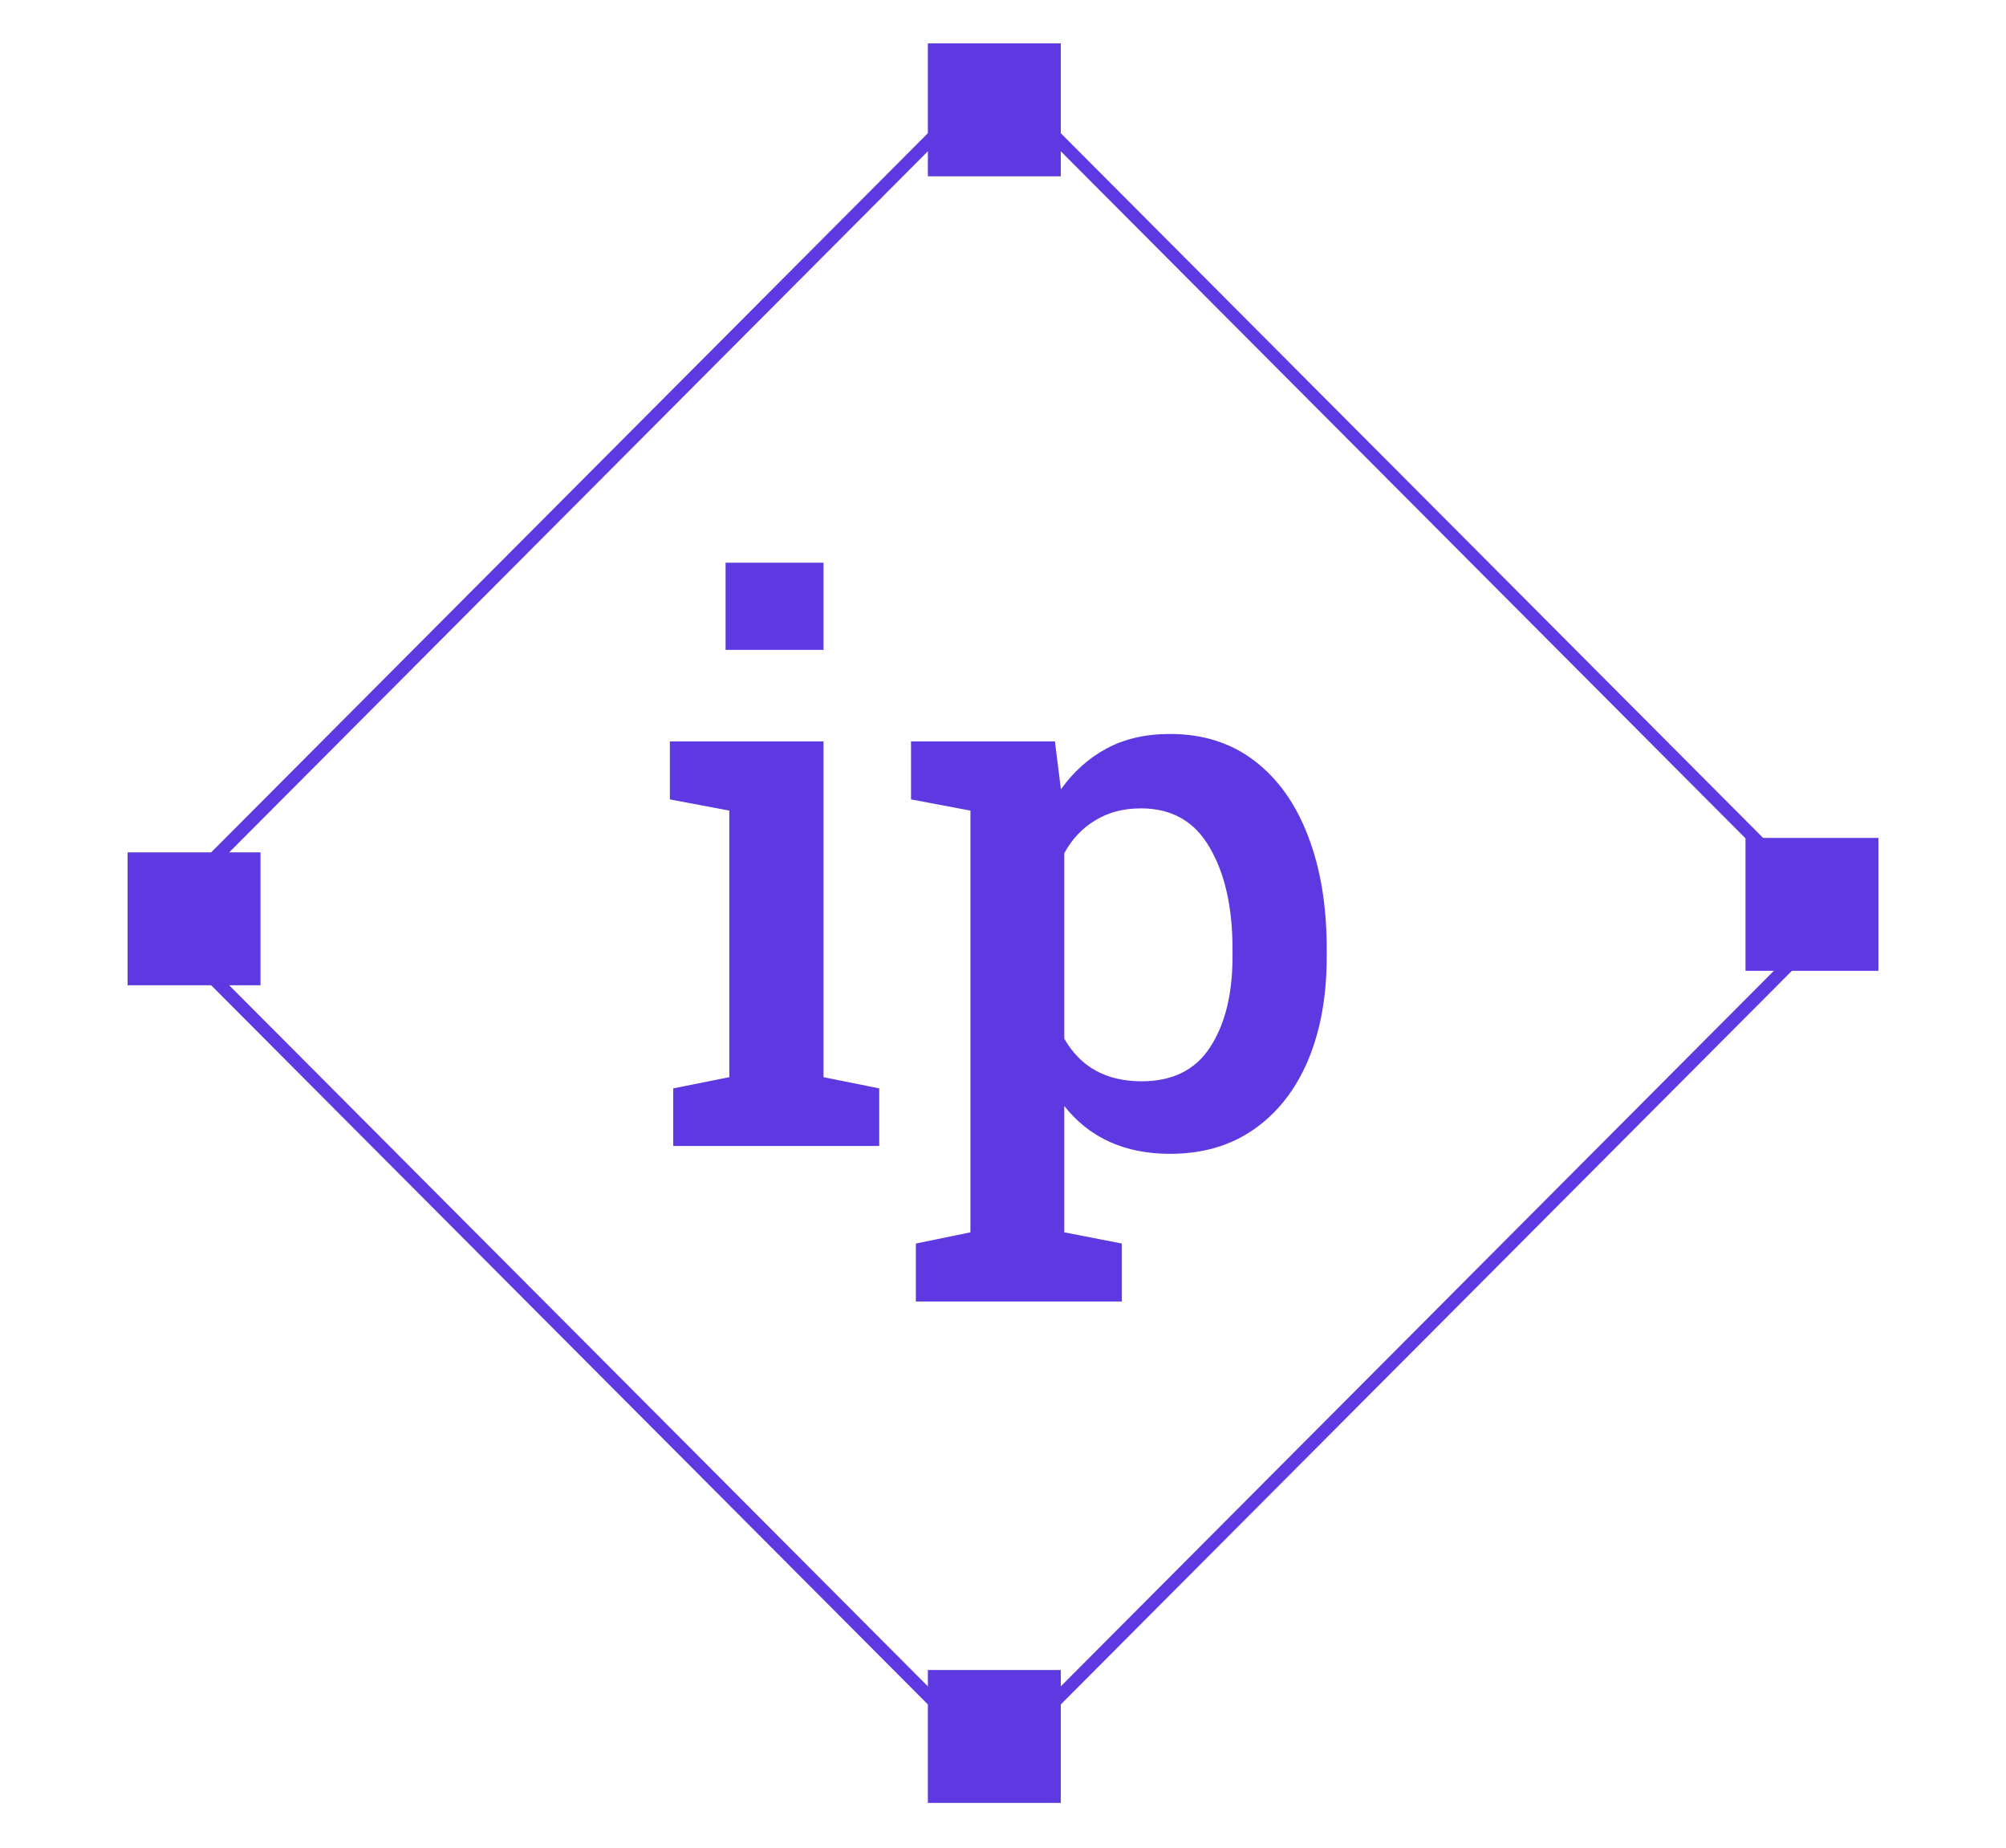
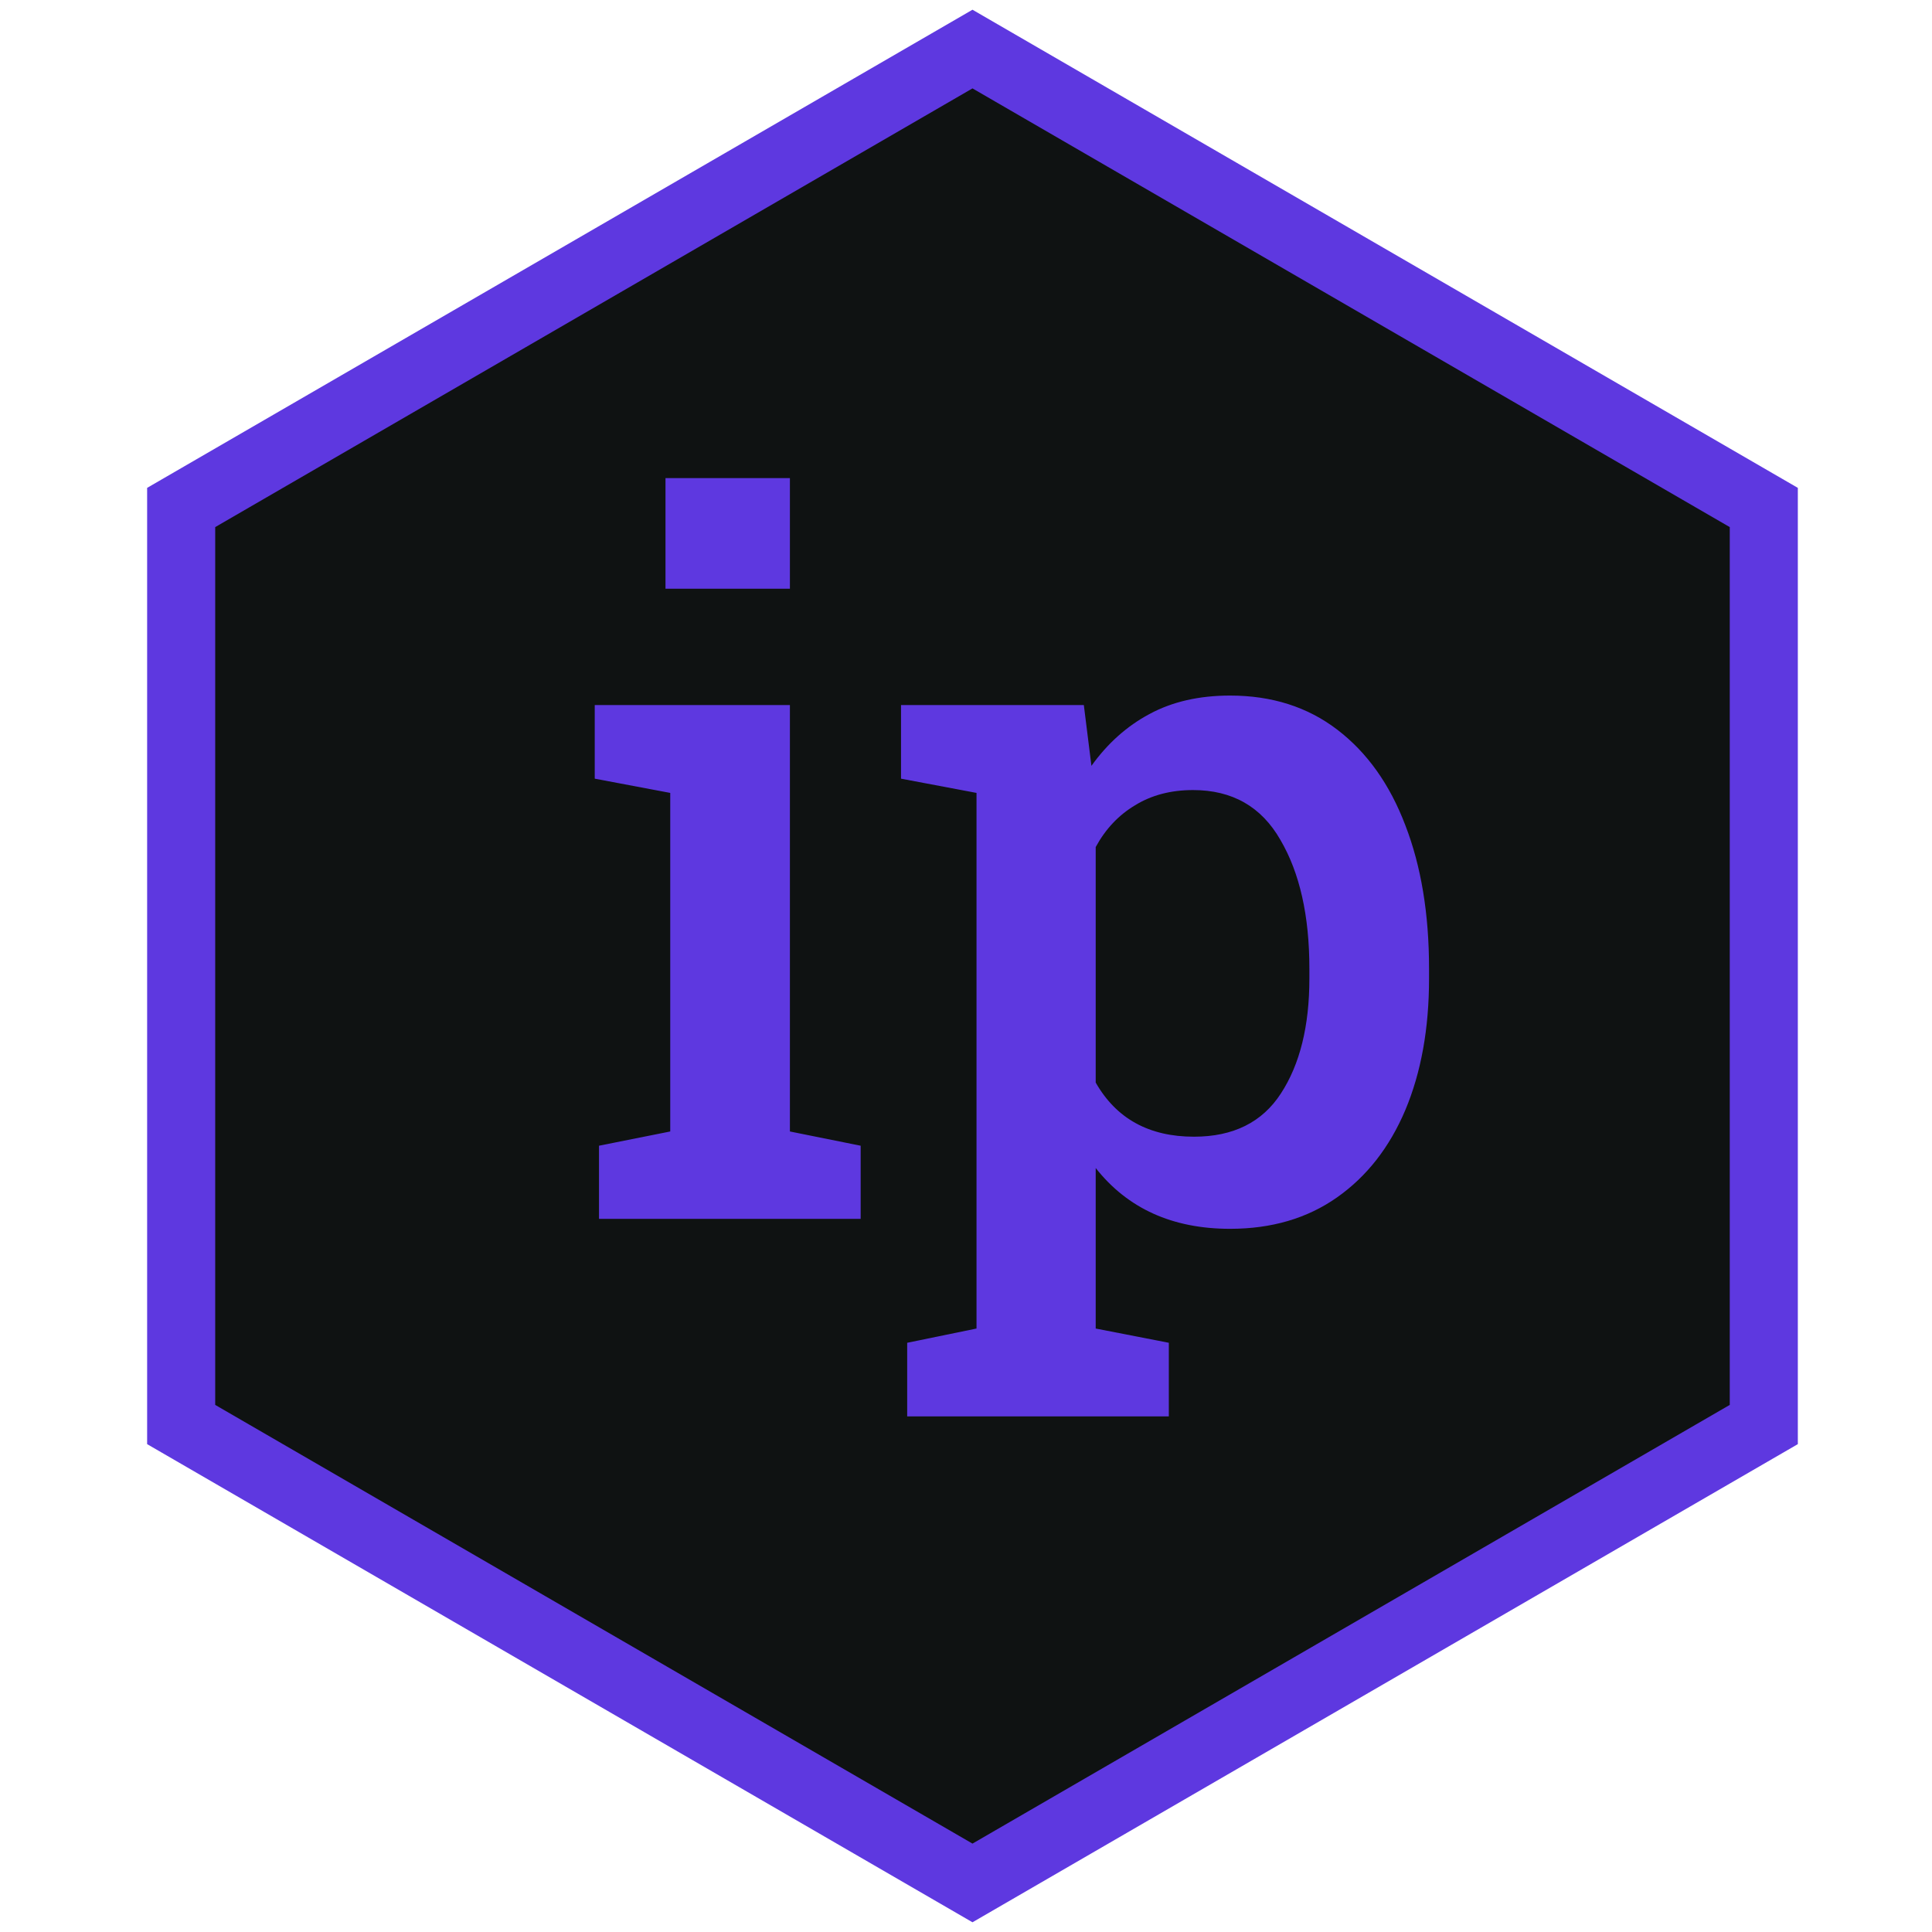
- <svg xmlns="http://www.w3.org/2000/svg" width="786" height="724" viewBox="0 0 786 724" fill="none">
-   <path d="M263.789 449V426.441L285.762 422.047V317.604L262.471 313.209V290.504H322.676V422.047L344.502 426.441V449H263.789ZM284.297 254.615V220.484H322.676V254.615H284.297ZM358.857 509.938V487.232L380.244 482.838V317.604L356.953 313.209V290.504H413.35L415.693 309.254C420.674 302.32 426.631 296.998 433.564 293.287C440.596 289.479 448.896 287.574 458.467 287.574C471.357 287.574 482.393 291.09 491.572 298.121C500.752 305.152 507.734 314.967 512.52 327.564C517.402 340.162 519.844 354.908 519.844 371.803V374.879C519.844 390.309 517.402 403.834 512.52 415.455C507.637 426.979 500.605 435.963 491.426 442.408C482.246 448.854 471.26 452.076 458.467 452.076C440.693 452.076 426.875 445.826 417.012 433.326V482.838L439.57 487.232V509.938H358.857ZM447.334 423.658C459.443 423.658 468.379 419.215 474.141 410.328C480 401.344 482.93 389.527 482.93 374.879V371.803C482.93 355.494 479.951 342.262 473.994 332.105C468.135 321.852 459.15 316.725 447.041 316.725C440.205 316.725 434.248 318.287 429.17 321.412C424.092 324.439 420.039 328.736 417.012 334.303V406.959C423.359 418.092 433.467 423.658 447.334 423.658Z" fill="#5E38E0" />
-   <path d="M60.322 360L389.604 29.598L718.886 360L389.604 690.402L60.322 360Z" stroke="#5E38E0" stroke-width="5" />
-   <rect x="363.568" y="17" width="52.073" height="52.073" fill="#5E38E0" />
-   <rect x="683.927" y="328.304" width="52.073" height="52.073" fill="#5E38E0" />
-   <rect x="363.568" y="654.323" width="52.073" height="52.073" fill="#5E38E0" />
-   <rect x="50" y="333.964" width="52.073" height="52.073" fill="#5E38E0" />
+ <svg xmlns="http://www.w3.org/2000/svg" width="596" height="596" viewBox="0 0 596 596" fill="none">
+   <path d="M55.889 156.552L300 15.135L544.111 156.552V439.448L300 580.865L55.889 439.448L55.889 156.552Z" fill="#0F1212" stroke="#5E38E0" stroke-width="21" />
+   <path d="M184.789 376V353.441L206.762 349.047V244.604L183.471 240.209V217.504H243.676V349.047L265.502 353.441V376H184.789ZM205.297 181.615V147.484H243.676V181.615H205.297ZM279.857 436.938V414.232L301.244 409.838V244.604L277.953 240.209V217.504H334.35L336.693 236.254C341.674 229.32 347.631 223.998 354.564 220.287C361.596 216.479 369.896 214.574 379.467 214.574C392.357 214.574 403.393 218.09 412.572 225.121C421.752 232.152 428.734 241.967 433.52 254.564C438.402 267.162 440.844 281.908 440.844 298.803V301.879C440.844 317.309 438.402 330.834 433.52 342.455C428.637 353.979 421.605 362.963 412.426 369.408C403.246 375.854 392.26 379.076 379.467 379.076C361.693 379.076 347.875 372.826 338.012 360.326V409.838L360.57 414.232V436.938H279.857ZM368.334 350.658C380.443 350.658 389.379 346.215 395.141 337.328C401 328.344 403.93 316.527 403.93 301.879V298.803C403.93 282.494 400.951 269.262 394.994 259.105C389.135 248.852 380.15 243.725 368.041 243.725C361.205 243.725 355.248 245.287 350.17 248.412C345.092 251.439 341.039 255.736 338.012 261.303V333.959C344.359 345.092 354.467 350.658 368.334 350.658Z" fill="#5E38E0" />
</svg>
